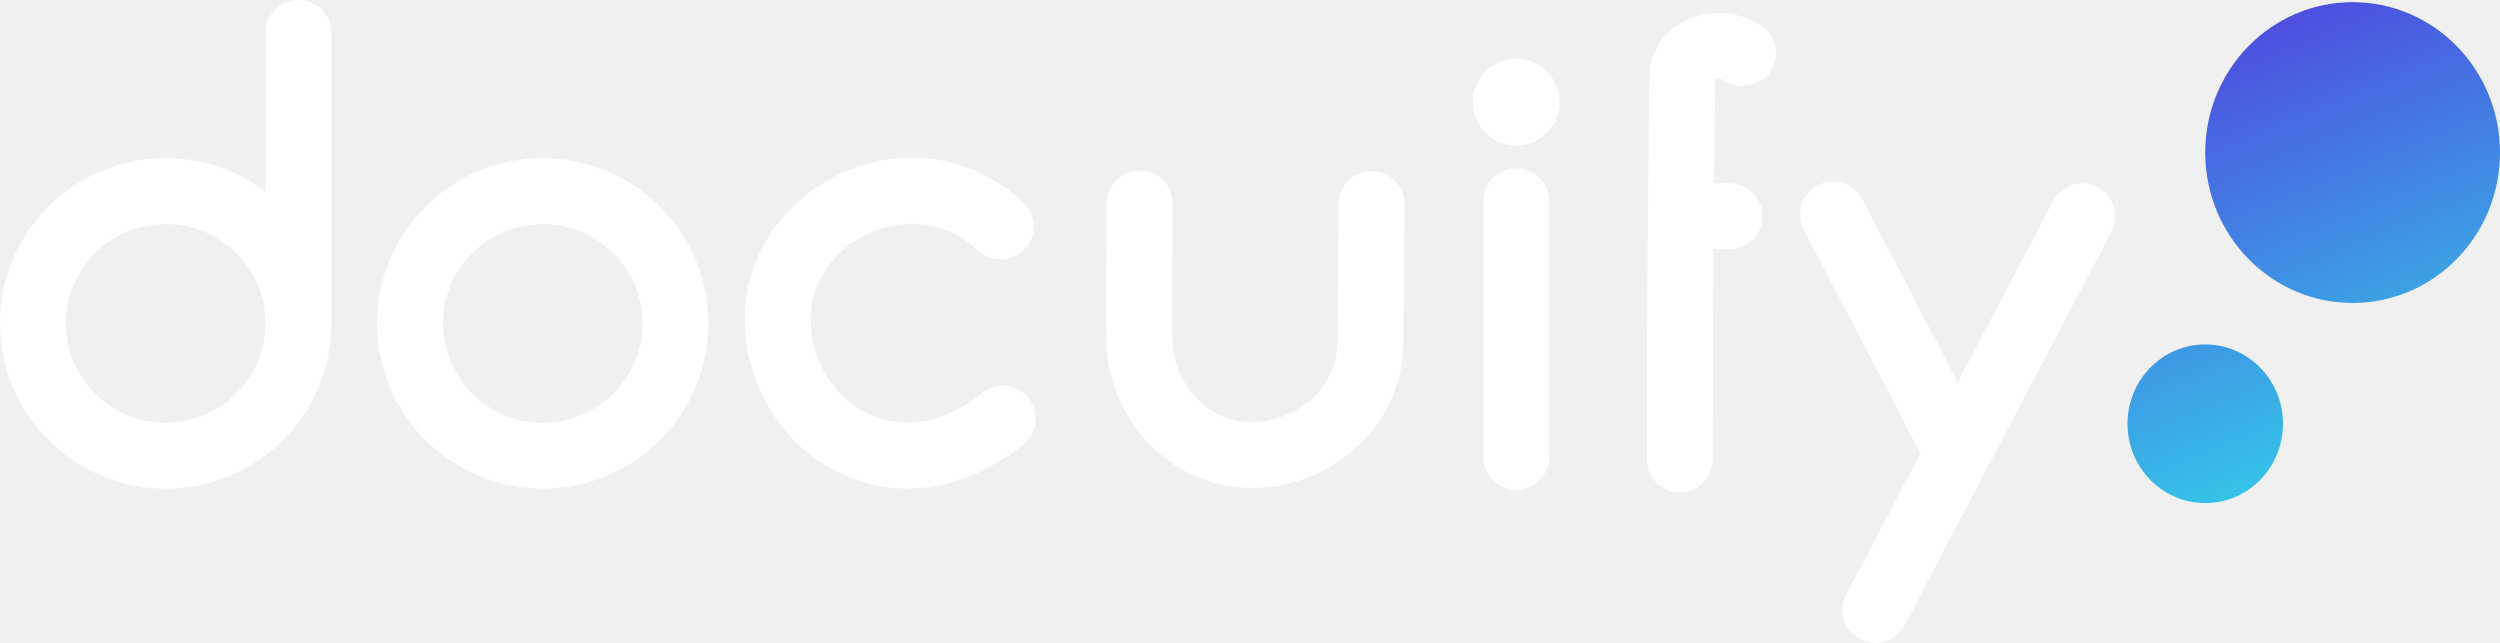
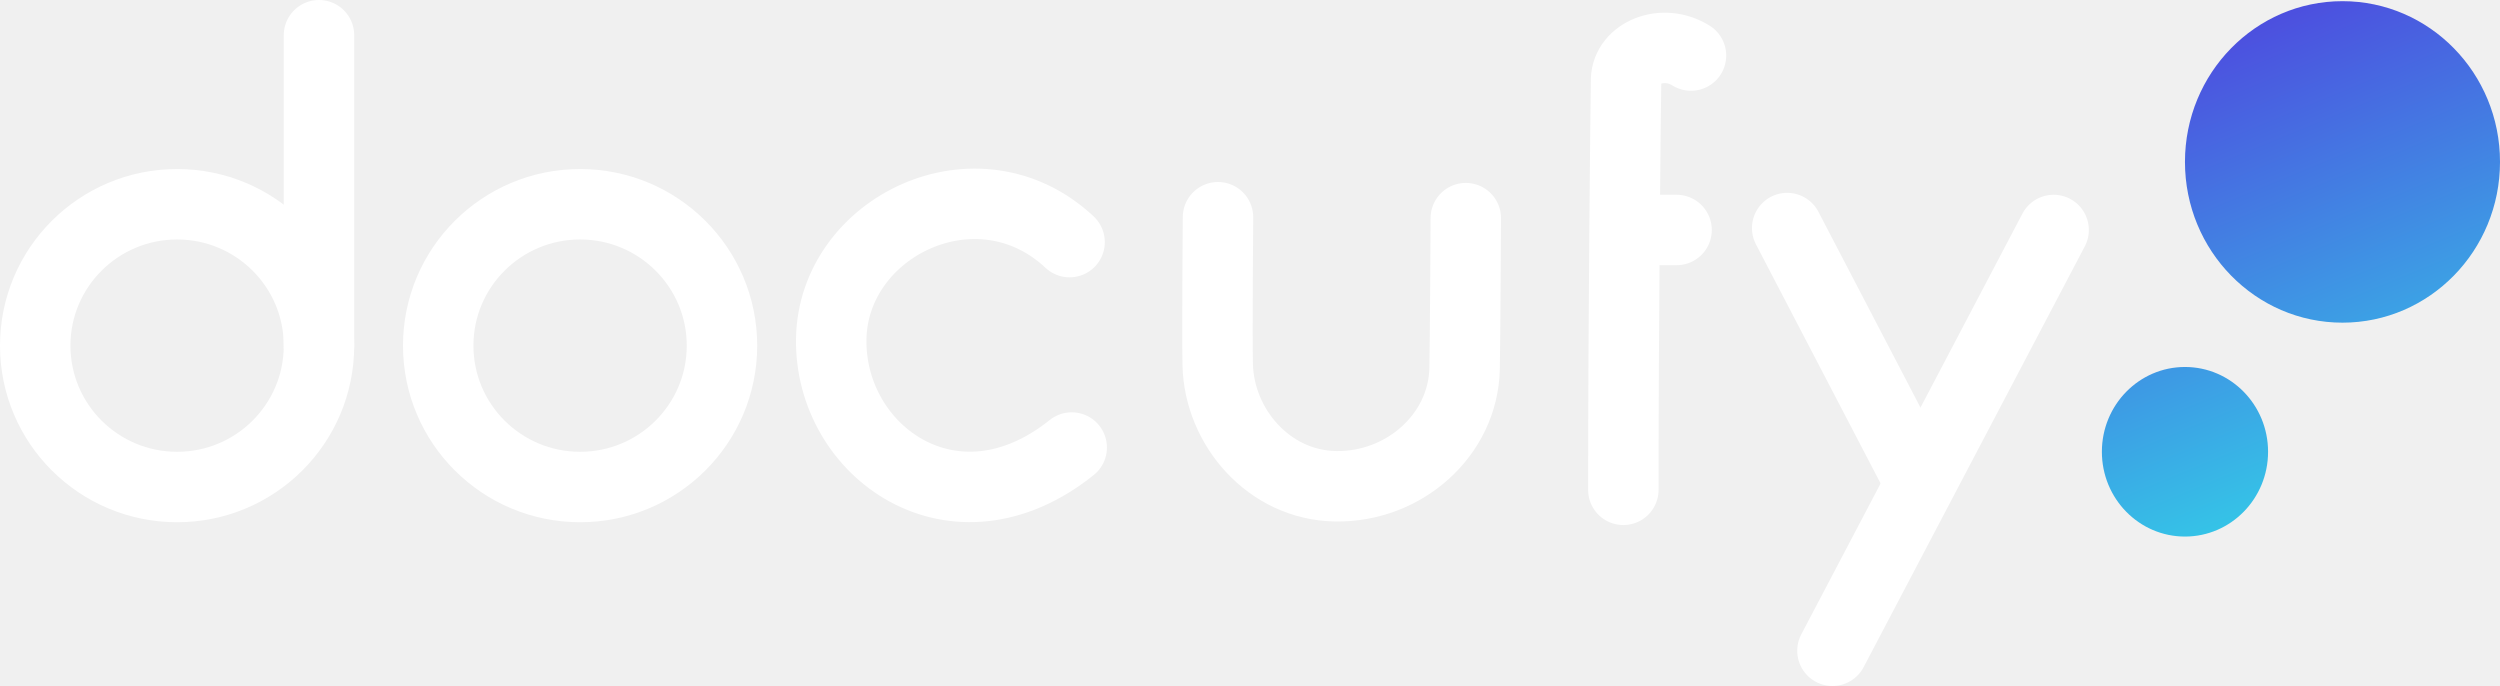
- <svg xmlns="http://www.w3.org/2000/svg" version="1.1" width="379.309" height="97.543" viewBox="969.328,989.027,379.309,97.543">
-   <defs id="element-172">
-     <linearGradient x1="1345.631" y1="1085.048" x2="1301.483" y2="978.076" gradientUnits="userSpaceOnUse" id="color-1">
-       <stop offset="0" stop-color="#29ffeb" id="element-173" />
-       <stop offset="1" stop-color="#532edd" id="element-174" />
+ <svg xmlns="http://www.w3.org/2000/svg" version="1.1" width="354.898" height="97.381" viewBox="969.328,989.027,354.898,97.381">
+   <defs id="element-35">
+     <linearGradient x1="1321.22" y1="1084.885" x2="1277.071" y2="977.914" gradientUnits="userSpaceOnUse" id="color-1">
+       <stop offset="0" stop-color="#29ffeb" id="element-36" />
+       <stop offset="1" stop-color="#532edd" id="element-37" />
    </linearGradient>
  </defs>
-   <g fill="none" fill-rule="nonzero" stroke="none" stroke-width="none" stroke-linecap="round" stroke-linejoin="round" stroke-miterlimit="10" stroke-dasharray="" stroke-dashoffset="0" font-family="none" font-weight="none" font-size="none" text-anchor="none" id="element-175">
+   <g fill="none" fill-rule="nonzero" stroke="none" stroke-width="none" stroke-linecap="round" stroke-linejoin="round" stroke-miterlimit="10" stroke-dasharray="" stroke-dashoffset="0" font-family="none" font-weight="none" font-size="none" text-anchor="none" id="element-38">
    <path d="M1014.61,994.027v44.066" id="Path 1" fill="#5b5b5b" stroke="#ffffff" stroke-width="10" />
-     <path d="M974.328,1038.093c0,-11.084 9.017,-20.07 20.141,-20.07c11.124,0 20.141,8.986 20.141,20.07c0,11.084 -9.017,20.07 -20.141,20.07c-11.124,0 -20.141,-8.986 -20.141,-20.07z" id="element-176" fill-opacity="0" fill="#5b5b5b" stroke="#ffffff" stroke-width="10" />
-     <path d="M1031.537,1038.093c0,-11.084 9.017,-20.07 20.141,-20.07c11.124,0 20.141,8.986 20.141,20.07c0,11.084 -9.017,20.07 -20.141,20.07c-11.124,0 -20.141,-8.986 -20.141,-20.07z" id="element-177" fill-opacity="0" fill="#5b5b5b" stroke="#ffffff" stroke-width="10" />
-     <path d="M1121.165,1023.396c-13.038,-12.196 -33.584,-2.225 -33.836,13.758c-0.251,15.983 17.456,28.773 34.139,15.403" id="element-178" fill-opacity="0" fill="#0a837f" stroke="#ffffff" stroke-width="10" />
-     <path d="M1142.234,1019.863c0,0 -0.139,16.794 -0.04,20.957c0.21,8.826 7.262,17.09 16.736,17.238c9.736,0.152 18.113,-7.283 18.311,-16.703c0.086,-4.07 0.171,-21.361 0.171,-21.361" id="element-179" fill-opacity="0" fill="#0a837f" stroke="#ffffff" stroke-width="10" />
-     <path d="M1233.791,997.075c-4.037,-2.521 -9.099,-0.334 -9.213,3.39c-0.071,3.664 -0.395,35.084 -0.39,58.259" id="element-180" fill-opacity="0" fill="#ff3d00" stroke="#ffffff" stroke-width="10" />
-     <path d="M1199.379,1019.567v38.79" id="element-181" fill-opacity="0" fill="#000000" stroke="#ffffff" stroke-width="10" />
-     <path d="M1231.745,1021.836h-5.77" id="element-182" fill="#000000" stroke="#ffffff" stroke-width="10" />
-     <path d="M1247.445,1021.563l18.836,36.131" id="element-183" fill-opacity="0" fill="#000000" stroke="#ffffff" stroke-width="10" />
-     <path d="M1285.27,1021.836l-31.398,59.734" id="element-184" fill-opacity="0" fill="#000000" stroke="#ffffff" stroke-width="10" />
-     <path d="M1192.788,1004.532c0,-3.64 2.951,-6.591 6.591,-6.591c3.64,0 6.591,2.951 6.591,6.591c0,3.64 -2.951,6.591 -6.591,6.591c-3.64,0 -6.591,-2.951 -6.591,-6.591z" id="element-185" fill="#ffffff" stroke="#ffffff" stroke-width="0" />
-     <g fill="url(#color-1)" stroke="#32f0f0" stroke-width="0" id="element-186">
+     <path d="M974.328,1038.093c0,-11.084 9.017,-20.07 20.141,-20.07c11.124,0 20.141,8.986 20.141,20.07c0,11.084 -9.017,20.07 -20.141,20.07c-11.124,0 -20.141,-8.986 -20.141,-20.07z" id="element-39" fill-opacity="0" fill="#5b5b5b" stroke="#ffffff" stroke-width="10" />
+     <path d="M1031.537,1038.093c0,-11.084 9.017,-20.07 20.141,-20.07c11.124,0 20.141,8.986 20.141,20.07c0,11.084 -9.017,20.07 -20.141,20.07c-11.124,0 -20.141,-8.986 -20.141,-20.07z" id="element-40" fill-opacity="0" fill="#5b5b5b" stroke="#ffffff" stroke-width="10" />
+     <path d="M1121.165,1023.396c-13.038,-12.196 -33.584,-2.225 -33.836,13.758c-0.251,15.983 17.456,28.773 34.139,15.403" id="element-41" fill-opacity="0" fill="#0a837f" stroke="#ffffff" stroke-width="10" />
+     <path d="M1142.234,1019.863c0,0 -0.139,16.794 -0.04,20.957c0.21,8.826 7.262,17.09 16.736,17.238c9.736,0.152 18.113,-7.283 18.311,-16.703c0.086,-4.07 0.171,-21.361 0.171,-21.361" id="element-42" fill-opacity="0" fill="#0a837f" stroke="#ffffff" stroke-width="10" />
+     <path d="M1209.38,996.913c-4.037,-2.521 -9.099,-0.334 -9.213,3.39c-0.071,3.664 -0.395,35.084 -0.39,58.259" id="element-43" fill-opacity="0" fill="#ff3d00" stroke="#ffffff" stroke-width="10" />
+     <path d="M1207.334,1021.674h-5.77" id="element-44" fill="#000000" stroke="#ffffff" stroke-width="10" />
+     <path d="M1223.034,1021.401l18.836,36.131" id="element-45" fill-opacity="0" fill="#000000" stroke="#ffffff" stroke-width="10" />
+     <path d="M1260.859,1021.674l-31.398,59.734" id="element-46" fill-opacity="0" fill="#000000" stroke="#ffffff" stroke-width="10" />
+     <g fill="url(#color-1)" stroke="#32f0f0" stroke-width="0" id="element-47">
      <g id="Group 1">
-         <path d="M1303.915,1012.175c0,-12.603 10.011,-22.819 22.361,-22.819c12.35,0 22.361,10.217 22.361,22.819c0,12.603 -10.011,22.819 -22.361,22.819c-12.35,0 -22.361,-10.217 -22.361,-22.819z" id="Path 1 1 1 1" />
-         <path d="M1292.12,1053.322c0,-6.648 5.281,-12.037 11.796,-12.037c6.515,0 11.796,5.389 11.796,12.037c0,6.648 -5.281,12.037 -11.796,12.037c-6.515,0 -11.796,-5.389 -11.796,-12.037z" id="element-187" />
+         <path d="M1279.504,1012.013c0,-12.603 10.011,-22.819 22.361,-22.819c12.35,0 22.361,10.217 22.361,22.819c0,12.603 -10.011,22.819 -22.361,22.819c-12.35,0 -22.361,-10.217 -22.361,-22.819z" id="Path 1 1 1 1" />
+         <path d="M1267.709,1053.16c0,-6.648 5.281,-12.037 11.796,-12.037c6.515,0 11.796,5.389 11.796,12.037c0,6.648 -5.281,12.037 -11.796,12.037c-6.515,0 -11.796,-5.389 -11.796,-12.037z" id="element-48" />
      </g>
    </g>
  </g>
</svg>
